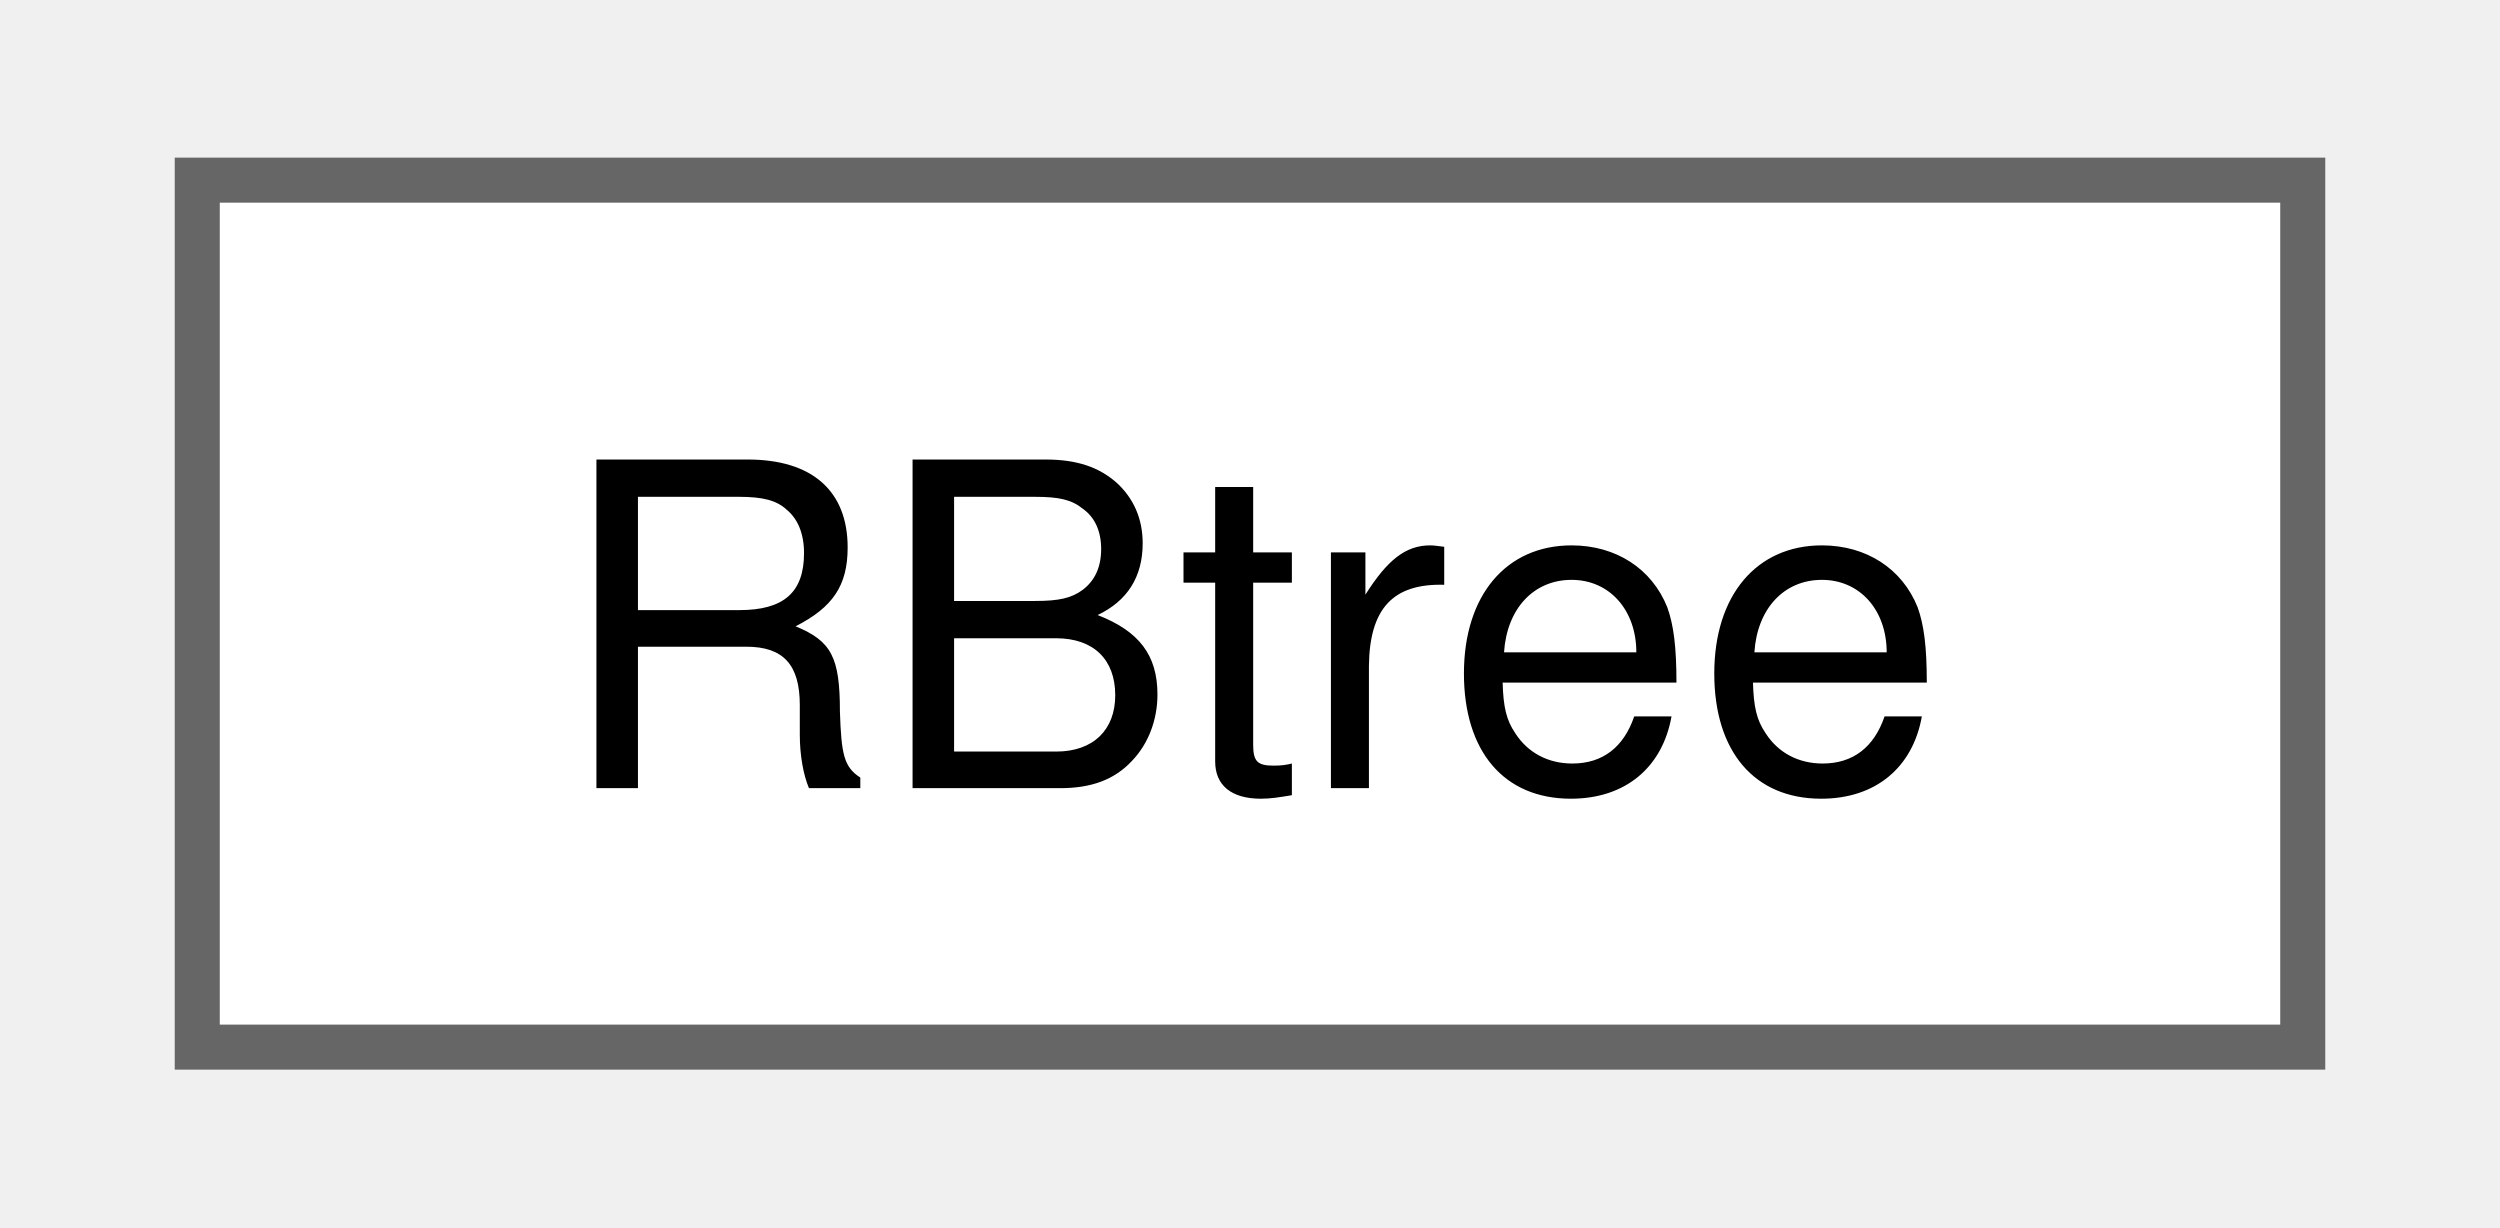
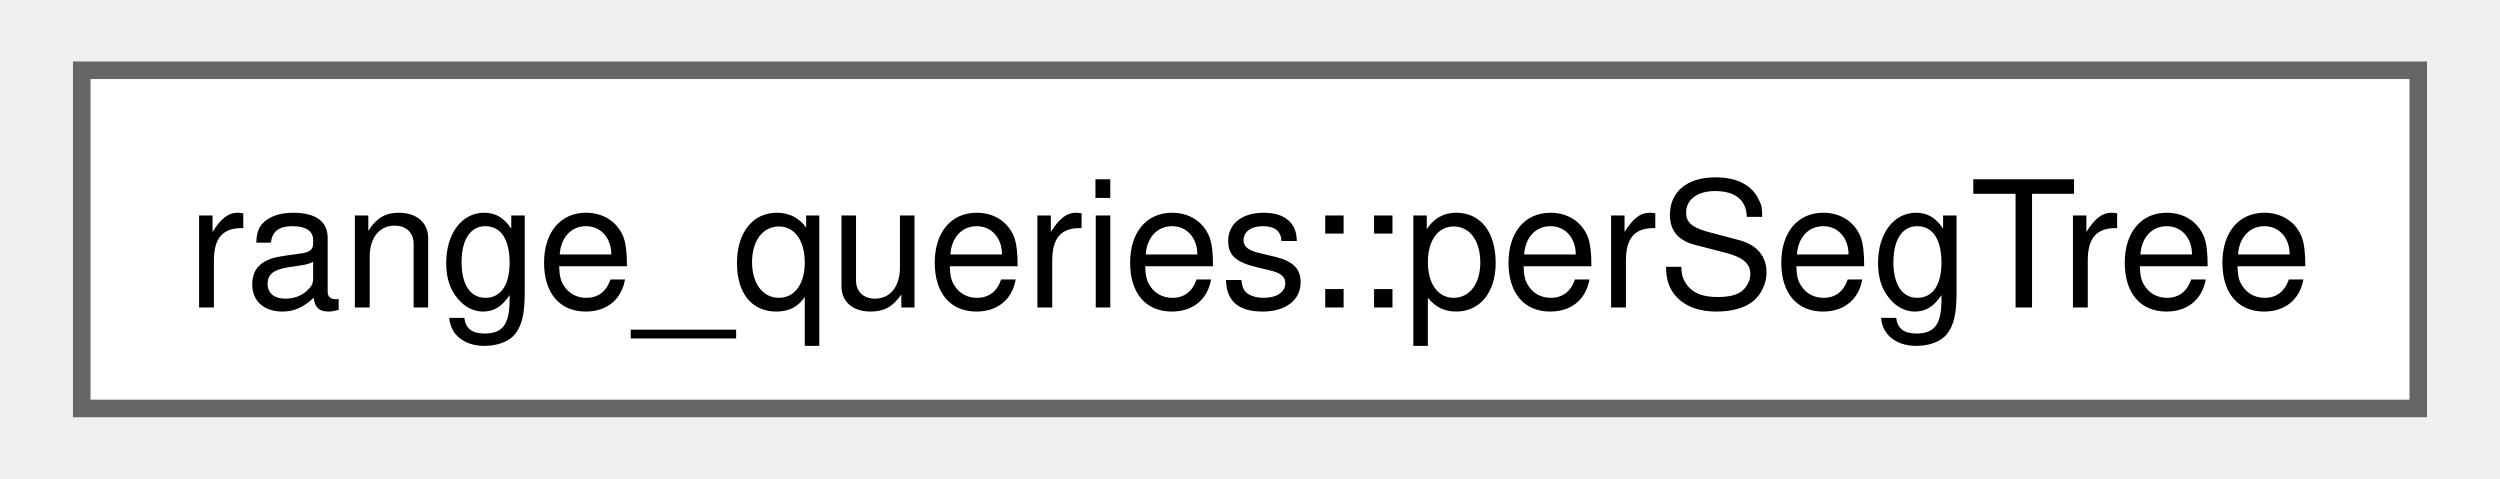
- <svg xmlns="http://www.w3.org/2000/svg" xmlns:xlink="http://www.w3.org/1999/xlink" width="55pt" height="27pt" viewBox="0.00 0.00 54.75 27.25">
+ <svg xmlns="http://www.w3.org/2000/svg" xmlns:xlink="http://www.w3.org/1999/xlink" width="141pt" height="27pt" viewBox="0.00 0.00 141.00 27.25">
  <g id="graph0" class="graph" transform="scale(1 1) rotate(0) translate(4 23.25)">
    <g id="Node000000" class="node">
      <g id="a_Node000000">
-         <a xlink:href="d8/d72/class_r_btree.html" target="_top" xlink:title=" ">
-           <polygon fill="white" stroke="#666666" points="46.75,-19.25 0,-19.25 0,0 46.75,0 46.75,-19.25" />
-           <text text-anchor="middle" x="23.38" y="-5.75" font-family="Helvetica,sans-Serif" font-size="10.00">RBtree</text>
+         <a xlink:href="d8/d28/classrange__queries_1_1per_seg_tree.html" target="_top" xlink:title="Range query here is range sum, but the code can be modified to make different queries like range max ...">
+           <polygon fill="white" stroke="#666666" points="133,-19.25 0,-19.25 0,0 133,0 133,-19.25" />
+           <text text-anchor="middle" x="66.5" y="-5.75" font-family="Helvetica,sans-Serif" font-size="10.00">range_queries::perSegTree</text>
        </a>
      </g>
    </g>
  </g>
</svg>
